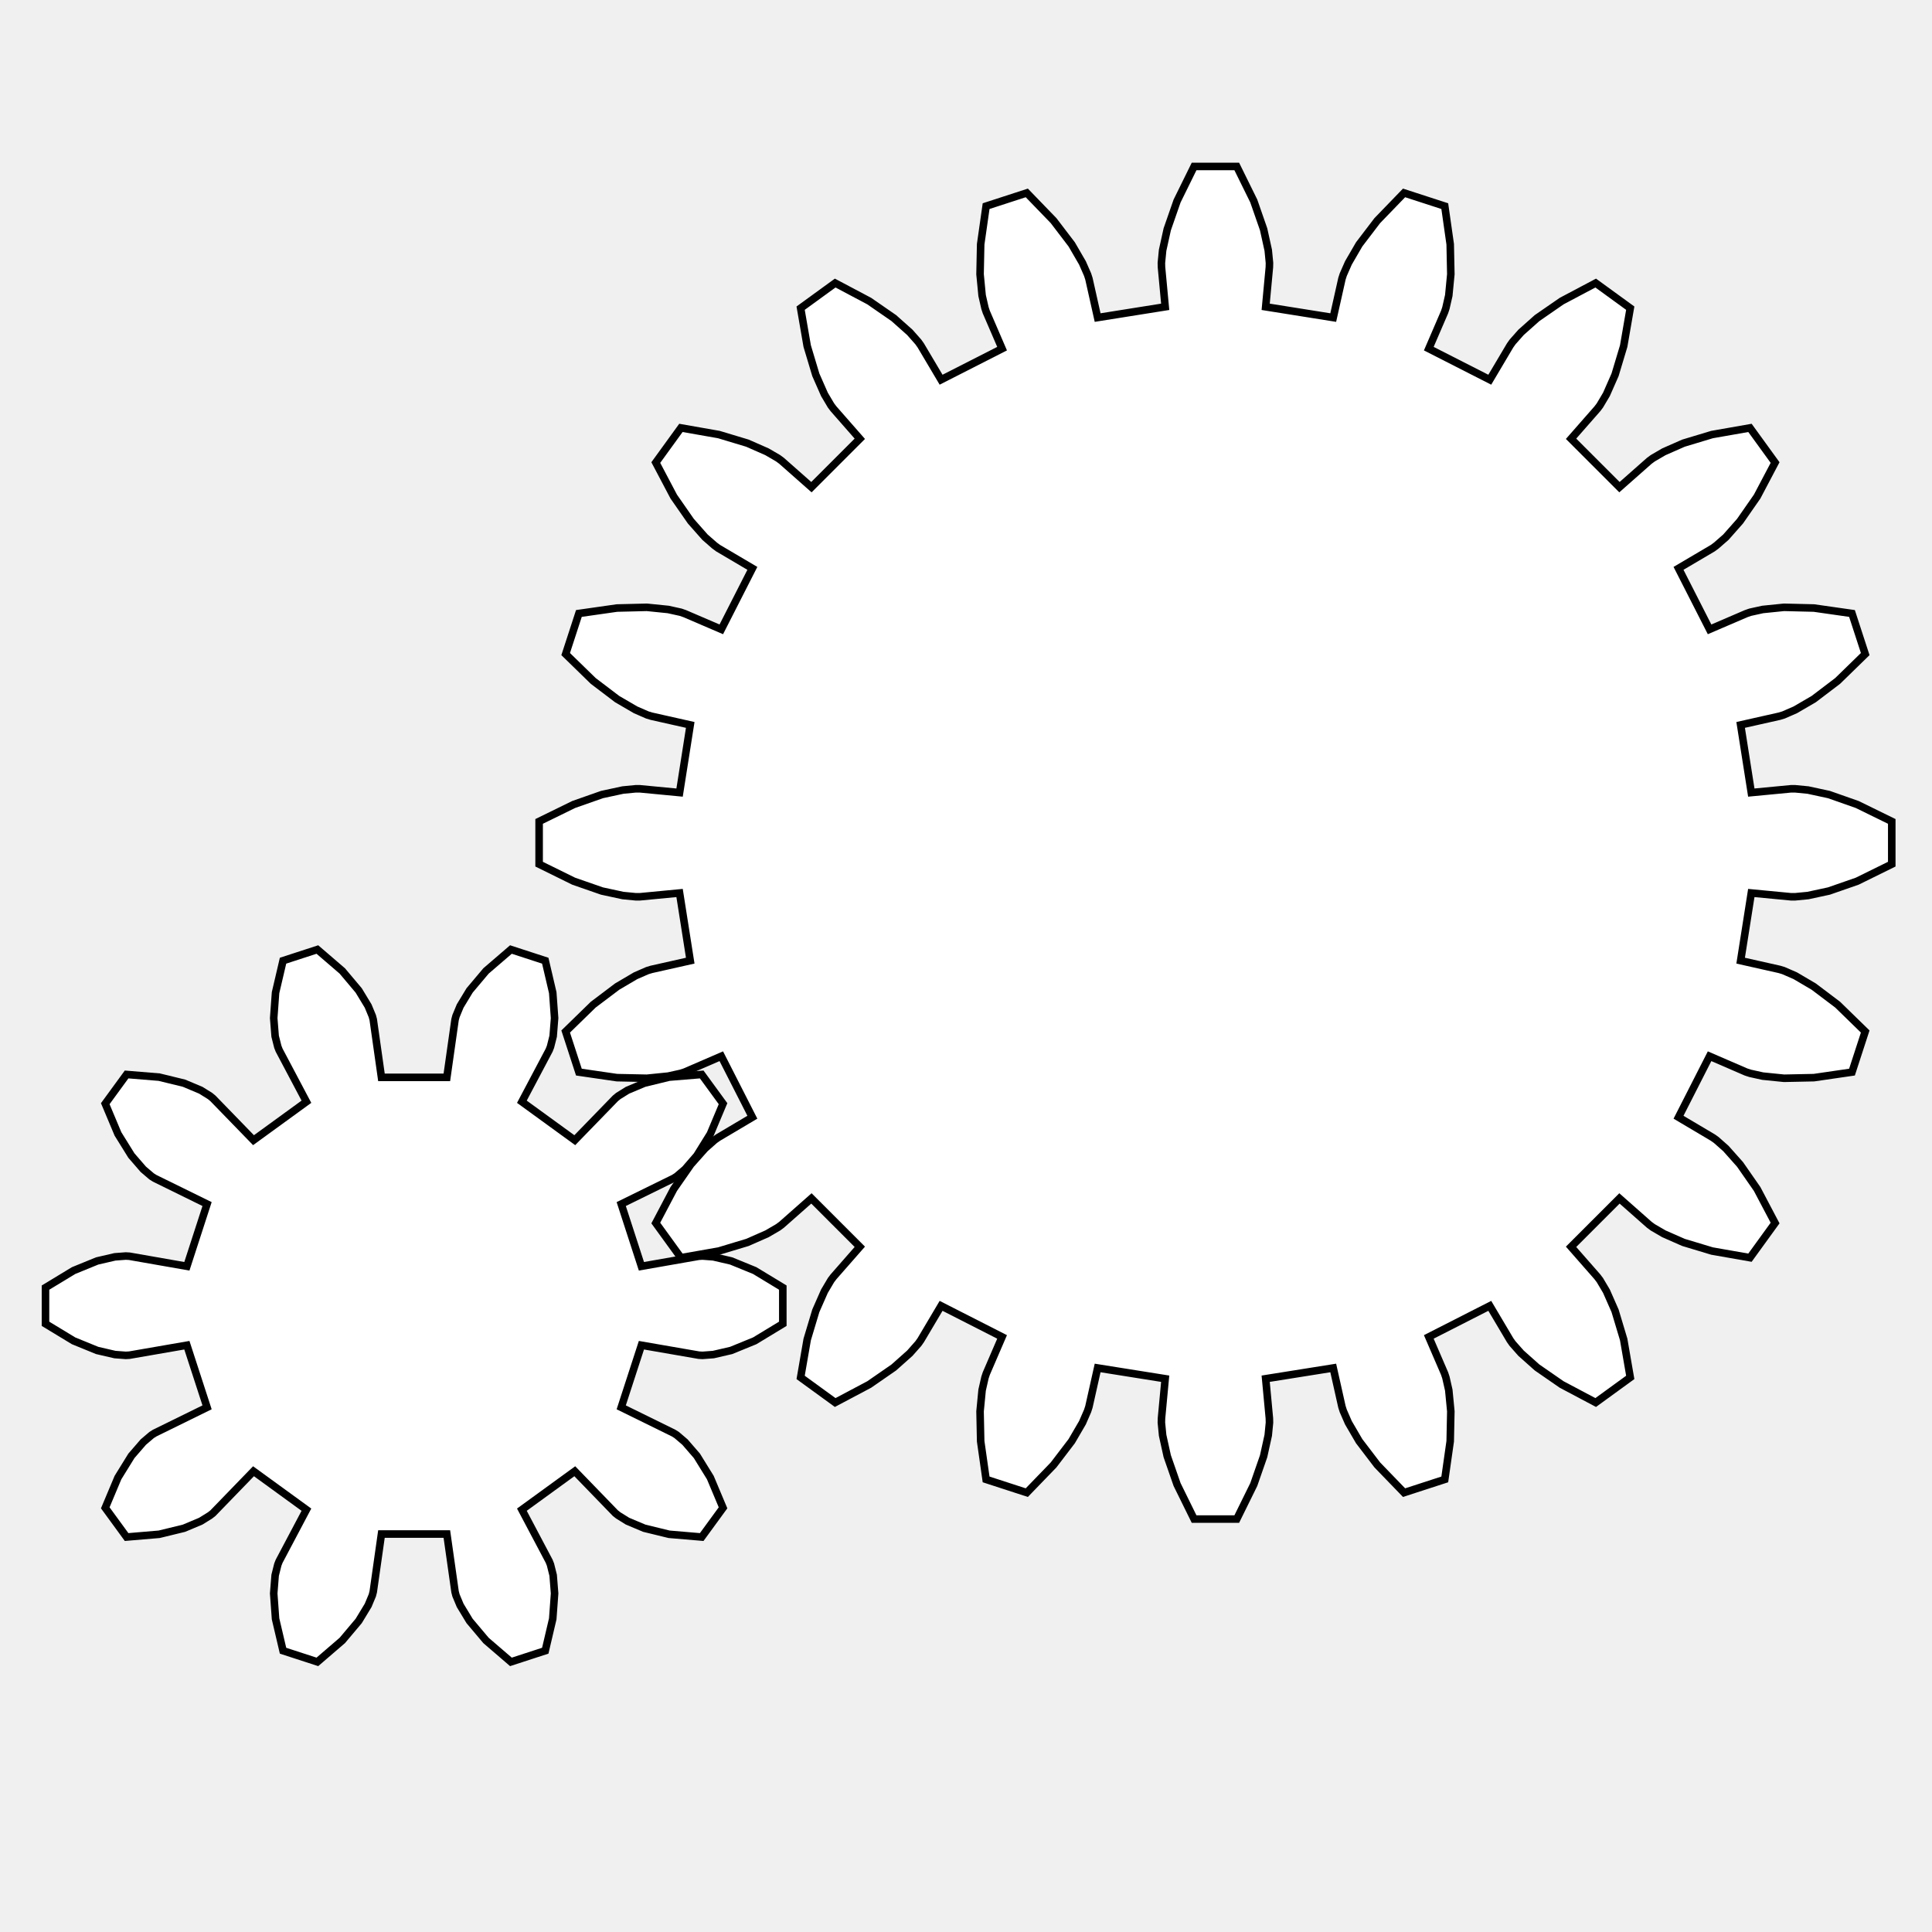
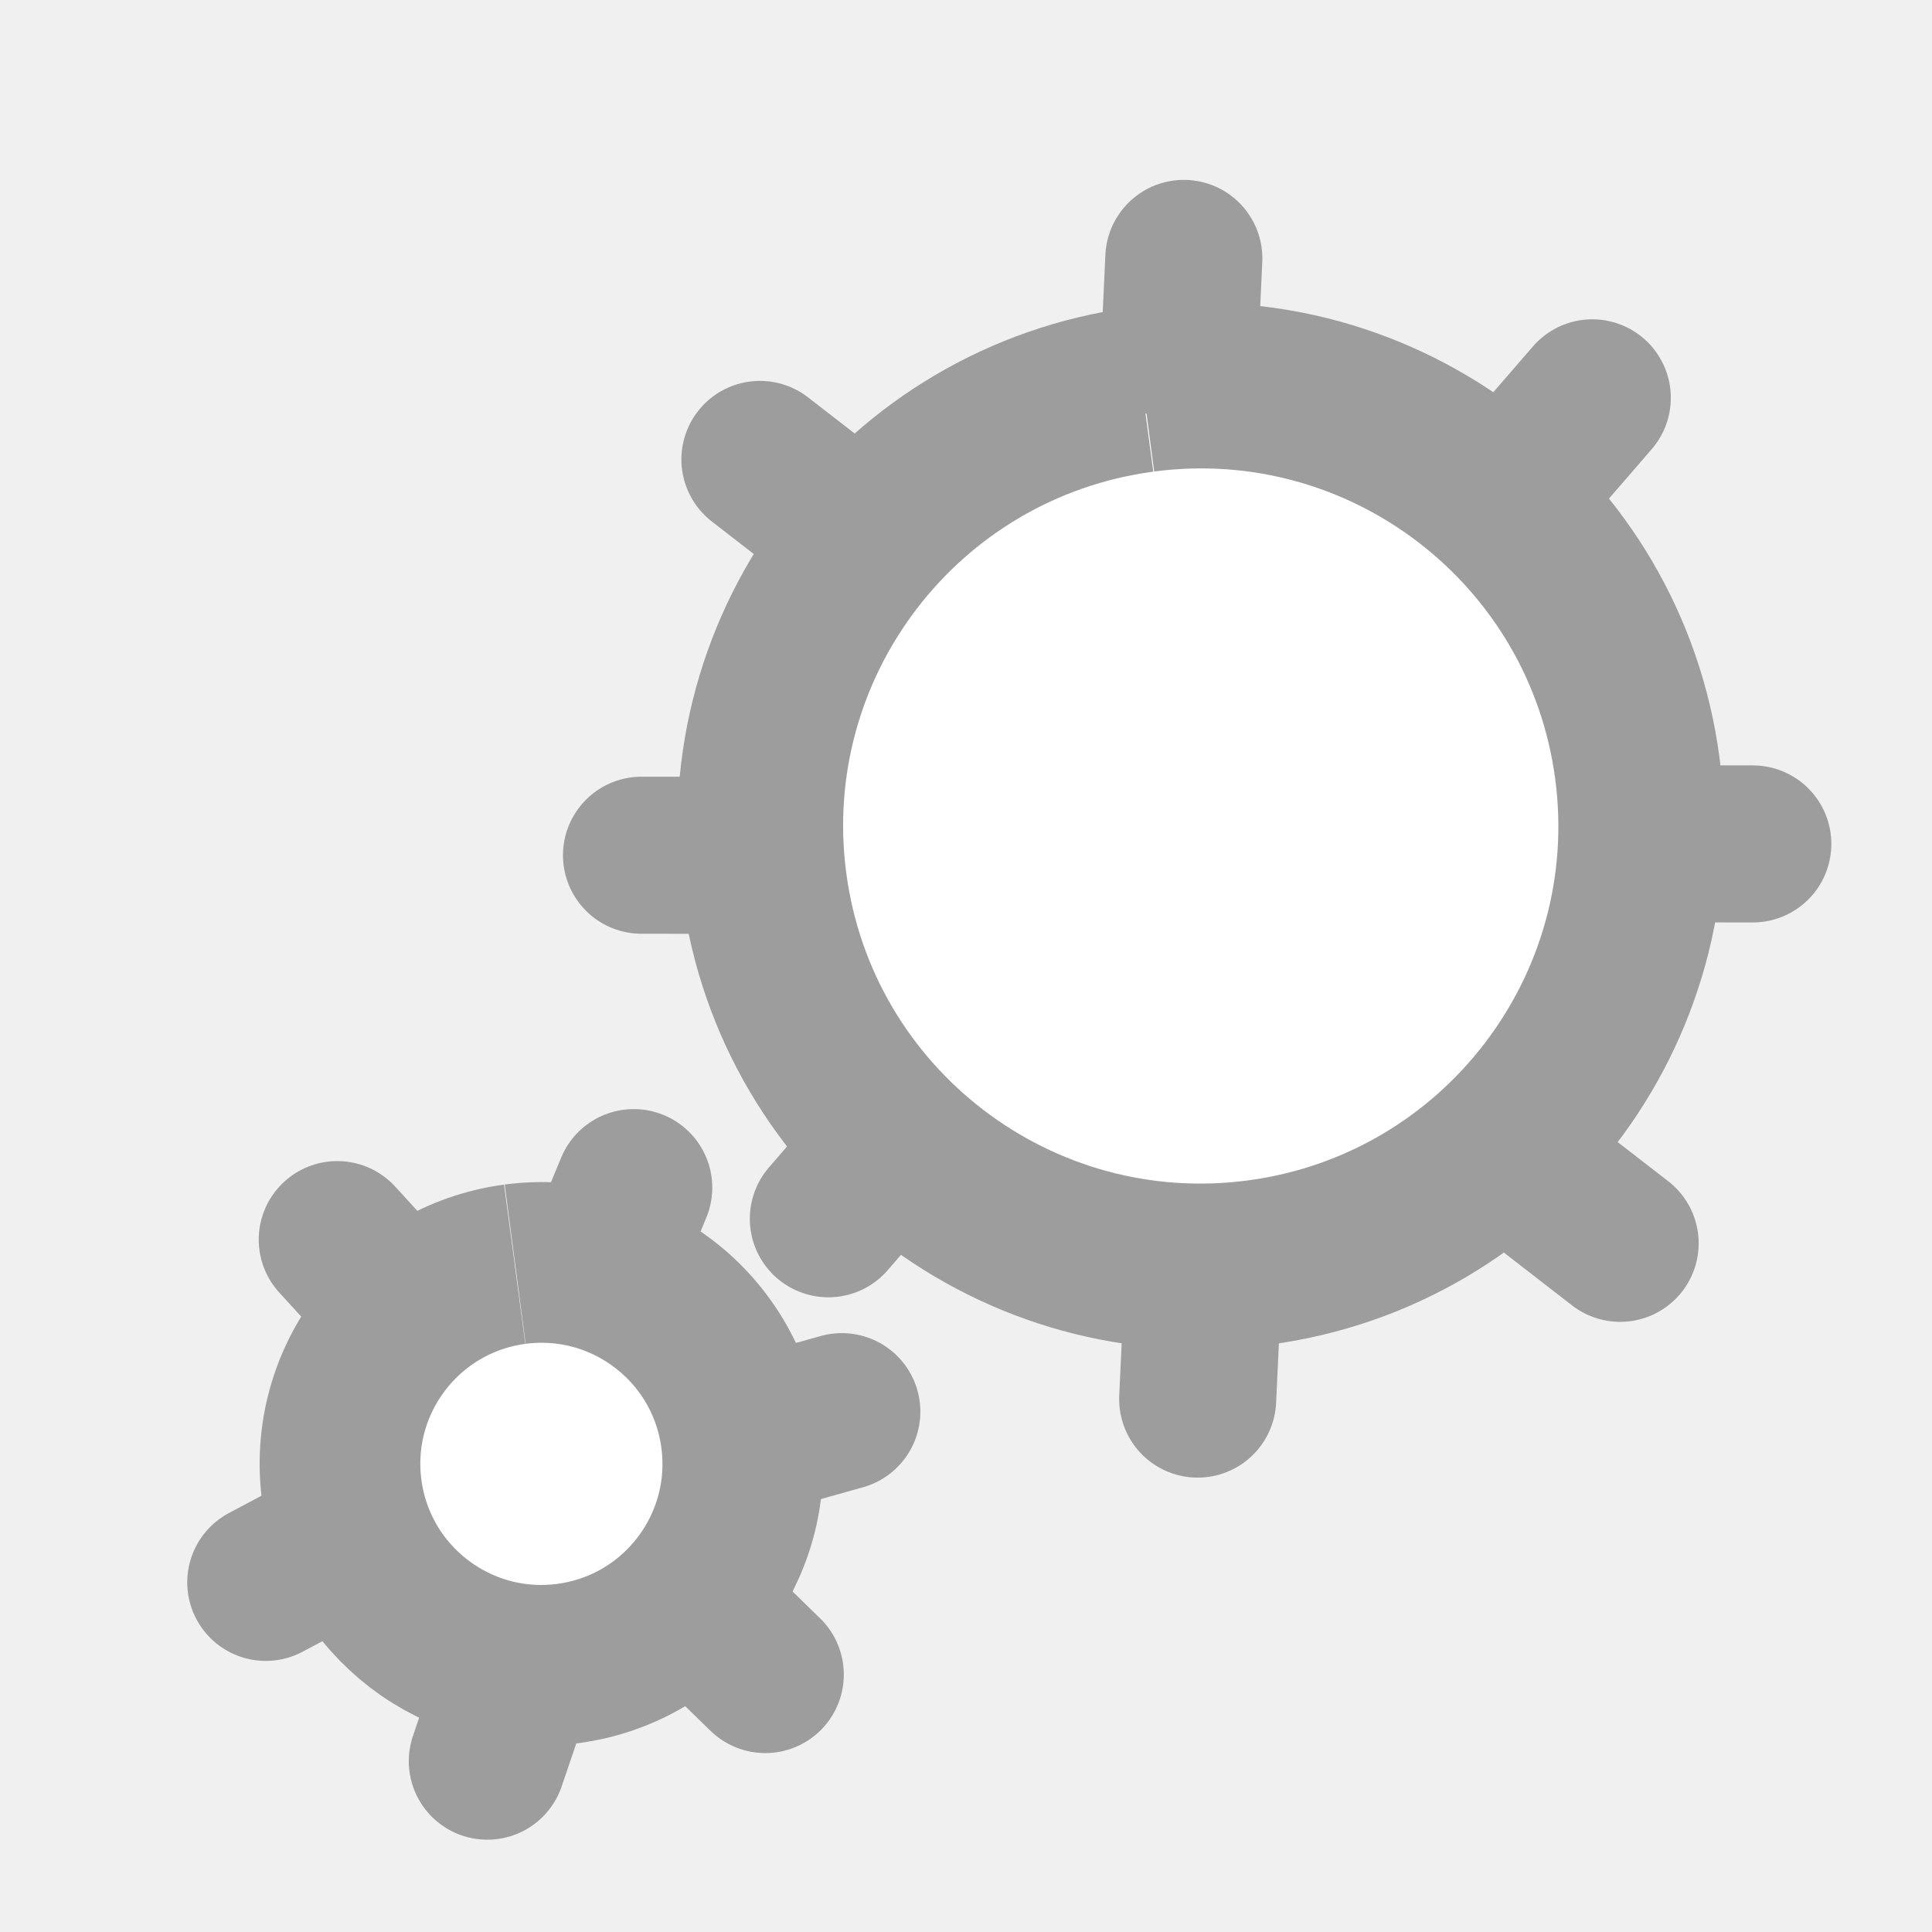
- <svg xmlns="http://www.w3.org/2000/svg" width="128mm" height="128mm" viewBox="117.04 137.76 128 128" version="1.1" id="svg2">
-   <defs id="defs2" />
-   <g id="g2" style="stroke-width:0.5;stroke-dasharray:none">
-     <path d="m 159.536,226.884 3.804,0.659 0.245,0.014 0.72,-0.054 1.175,-0.272 1.562,-0.638 1.861,-1.128 v -2.398 l -1.861,-1.128 -1.562,-0.638 -1.175,-0.272 -0.72,-0.054 -0.245,0.014 -3.804,0.666 -1.338,-4.123 3.471,-1.705 0.204,-0.129 0.55,-0.469 0.788,-0.91 0.89,-1.433 0.842,-2.004 -1.413,-1.936 -2.16,0.177 -1.644,0.401 -1.114,0.469 -0.611,0.38 -0.19,0.156 -2.69,2.771 -3.505,-2.547 1.807,-3.416 0.088,-0.224 0.177,-0.7 0.095,-1.202 -0.122,-1.684 -0.496,-2.119 -2.275,-0.74 -1.651,1.42 -1.087,1.291 -0.625,1.032 -0.278,0.672 -0.061,0.231 -0.543,3.824 h -4.333 l -0.543,-3.824 -0.061,-0.231 -0.278,-0.672 -0.625,-1.032 -1.087,-1.291 -1.651,-1.42 -2.275,0.74 -0.496,2.119 -0.122,1.684 0.095,1.202 0.177,0.7 0.088,0.224 1.807,3.416 -3.505,2.547 -2.69,-2.771 -0.19,-0.156 -0.611,-0.38 -1.114,-0.469 -1.644,-0.401 -2.16,-0.177 -1.413,1.936 0.842,2.004 0.89,1.433 0.788,0.91 0.55,0.469 0.204,0.129 3.471,1.705 -1.338,4.123 -3.804,-0.666 -0.245,-0.014 -0.72,0.054 -1.175,0.272 -1.562,0.638 -1.861,1.128 v 2.398 l 1.861,1.128 1.562,0.638 1.175,0.272 0.72,0.054 0.245,-0.014 3.804,-0.659 1.338,4.116 -3.471,1.705 -0.204,0.129 -0.55,0.469 -0.788,0.91 -0.89,1.44 -0.842,2.004 1.413,1.936 2.16,-0.183 1.644,-0.401 1.114,-0.469 0.611,-0.38 0.19,-0.149 2.69,-2.778 3.505,2.547 -1.807,3.416 -0.088,0.224 -0.177,0.706 -0.095,1.202 0.122,1.684 0.496,2.112 2.275,0.74 1.651,-1.42 1.087,-1.291 0.625,-1.032 0.278,-0.666 0.061,-0.238 0.543,-3.824 h 4.333 l 0.543,3.824 0.061,0.238 0.278,0.666 0.625,1.032 1.087,1.291 1.651,1.42 2.275,-0.74 0.496,-2.112 0.122,-1.684 -0.095,-1.202 -0.177,-0.706 -0.088,-0.224 -1.807,-3.416 3.505,-2.547 2.69,2.778 0.19,0.149 0.611,0.38 1.114,0.469 1.644,0.401 2.16,0.183 1.413,-1.936 -0.842,-2.004 -0.89,-1.44 -0.788,-0.91 -0.55,-0.469 -0.204,-0.129 -3.471,-1.705 z" style="fill:#ffffff;stroke:#000000;stroke-width:0.5;stroke-dasharray:none" id="path1" />
-     <path d="m 233.068,196.923 2.629,0.251 h 0.278 l 0.849,-0.082 1.386,-0.299 1.875,-0.652 2.289,-1.128 v -2.832 l -2.289,-1.121 -1.875,-0.659 -1.386,-0.299 -0.849,-0.082 h -0.278 l -2.629,0.251 -0.706,-4.483 2.567,-0.577 0.272,-0.082 0.781,-0.34 1.223,-0.713 1.583,-1.202 1.827,-1.78 -0.876,-2.69 -2.52,-0.36 -1.983,-0.048 -1.413,0.143 -0.829,0.183 -0.272,0.095 -2.418,1.039 -2.058,-4.041 2.269,-1.338 0.231,-0.17 0.638,-0.557 0.937,-1.06 1.134,-1.63 1.189,-2.255 -1.664,-2.296 -2.513,0.441 -1.895,0.571 -1.297,0.571 -0.734,0.428 -0.231,0.17 -1.977,1.746 -3.206,-3.206 1.739,-1.983 0.17,-0.224 0.435,-0.734 0.571,-1.297 0.571,-1.902 0.435,-2.513 -2.289,-1.664 -2.255,1.195 -1.63,1.127 -1.06,0.944 -0.564,0.638 -0.163,0.231 -1.345,2.269 -4.041,-2.058 1.046,-2.425 0.088,-0.265 0.19,-0.829 0.136,-1.413 -0.041,-1.983 -0.36,-2.527 -2.697,-0.876 -1.773,1.834 -1.202,1.576 -0.713,1.229 -0.34,0.774 -0.088,0.272 -0.577,2.574 -4.476,-0.713 0.245,-2.622 0.007,-0.285 -0.082,-0.842 -0.306,-1.386 -0.652,-1.875 -1.128,-2.289 h -2.826 l -1.127,2.289 -0.652,1.875 -0.306,1.386 -0.082,0.842 0.007,0.285 0.245,2.622 -4.476,0.713 -0.577,-2.574 -0.088,-0.272 -0.34,-0.774 -0.713,-1.229 -1.202,-1.576 -1.773,-1.834 -2.696,0.876 -0.36,2.527 -0.041,1.983 0.136,1.413 0.19,0.829 0.088,0.265 1.046,2.425 -4.041,2.058 -1.345,-2.269 -0.163,-0.231 -0.564,-0.638 -1.06,-0.944 -1.63,-1.127 -2.255,-1.195 -2.289,1.664 0.435,2.513 0.571,1.902 0.571,1.297 0.435,0.734 0.17,0.224 1.739,1.983 -3.206,3.206 -1.977,-1.746 -0.231,-0.17 -0.734,-0.428 -1.297,-0.571 -1.895,-0.571 -2.513,-0.441 -1.664,2.296 1.189,2.255 1.134,1.63 0.937,1.06 0.638,0.557 0.231,0.17 2.269,1.338 -2.058,4.041 -2.418,-1.039 -0.272,-0.095 -0.829,-0.183 -1.413,-0.143 -1.983,0.048 -2.52,0.36 -0.876,2.69 1.827,1.78 1.583,1.202 1.223,0.713 0.781,0.34 0.272,0.082 2.567,0.577 -0.706,4.483 -2.629,-0.251 h -0.278 l -0.849,0.082 -1.386,0.299 -1.875,0.659 -2.289,1.121 v 2.832 l 2.289,1.128 1.875,0.652 1.386,0.299 0.849,0.082 h 0.278 l 2.629,-0.251 0.706,4.483 -2.567,0.577 -0.272,0.082 -0.781,0.34 -1.223,0.72 -1.583,1.195 -1.827,1.78 0.876,2.69 2.52,0.367 1.983,0.041 1.413,-0.143 0.829,-0.183 0.272,-0.088 2.418,-1.046 2.058,4.041 -2.269,1.345 -0.231,0.163 -0.638,0.564 -0.937,1.053 -1.134,1.63 -1.189,2.255 1.664,2.296 2.513,-0.441 1.895,-0.571 1.297,-0.571 0.734,-0.428 0.231,-0.17 1.977,-1.746 3.206,3.206 -1.739,1.983 -0.17,0.224 -0.435,0.734 -0.571,1.297 -0.571,1.902 -0.435,2.513 2.289,1.664 2.255,-1.195 1.63,-1.128 1.06,-0.944 0.564,-0.638 0.163,-0.231 1.345,-2.269 4.041,2.058 -1.046,2.425 -0.088,0.265 -0.19,0.835 -0.136,1.406 0.041,1.983 0.36,2.527 2.696,0.876 1.773,-1.834 1.202,-1.576 0.713,-1.223 0.34,-0.781 0.088,-0.272 0.577,-2.574 4.476,0.713 -0.245,2.622 -0.007,0.285 0.082,0.842 0.306,1.386 0.652,1.875 1.127,2.289 h 2.826 l 1.128,-2.289 0.652,-1.875 0.306,-1.386 0.082,-0.842 -0.007,-0.285 -0.245,-2.622 4.476,-0.713 0.577,2.574 0.088,0.272 0.34,0.781 0.713,1.223 1.202,1.576 1.773,1.834 2.697,-0.876 0.36,-2.527 0.041,-1.983 -0.136,-1.406 -0.19,-0.835 -0.088,-0.265 -1.046,-2.425 4.041,-2.058 1.345,2.269 0.163,0.231 0.564,0.638 1.06,0.944 1.63,1.128 2.255,1.195 2.289,-1.664 -0.435,-2.513 -0.571,-1.902 -0.571,-1.297 -0.435,-0.734 -0.17,-0.224 -1.739,-1.983 3.206,-3.206 1.977,1.746 0.231,0.17 0.734,0.428 1.297,0.571 1.895,0.571 2.513,0.441 1.664,-2.296 -1.189,-2.255 -1.134,-1.63 -0.937,-1.053 -0.638,-0.564 -0.231,-0.163 -2.269,-1.345 2.058,-4.041 2.418,1.046 0.272,0.088 0.829,0.183 1.413,0.143 1.983,-0.041 2.52,-0.367 0.876,-2.69 -1.827,-1.78 -1.583,-1.195 -1.223,-0.72 -0.781,-0.34 -0.272,-0.082 -2.567,-0.577 z" style="fill:#ffffff;stroke:#000000;stroke-width:0.5;stroke-dasharray:none" id="path2" />
+ <svg xmlns="http://www.w3.org/2000/svg" width="24" height="24" viewBox="0 0 24 24" fill="none" version="1.1" id="svg4">
+   <defs id="defs8">
+     </defs>
+   <g id="g2890" transform="translate(0.07954897,-0.1591006)">
+     <path style="font-variation-settings:normal;opacity:1;vector-effect:none;fill:#ffffff;fill-opacity:1;fill-rule:evenodd;stroke:#9d9d9d;stroke-width:1.996;stroke-linecap:butt;stroke-linejoin:miter;stroke-miterlimit:4;stroke-dasharray:none;stroke-dashoffset:0;stroke-opacity:1;-inkscape-stroke:none;stop-color:#000000;stop-opacity:1" id="path899" d="m 6.32,15.863 a 2.502,2.502 0 0 1 2.806,2.153 2.502,2.502 0 0 1 -2.151,2.808 2.502,2.502 0 0 1 -2.809,-2.15 2.502,2.502 0 0 1 2.148,-2.81" />
+     <path style="fill:#bbbbbb;stroke:#9d9d9d;stroke-width:1.951;stroke-linecap:round;stroke-linejoin:round;stroke-dasharray:none;stroke-opacity:1" d="m 7.391,15.882 0.402,-0.97" id="path2503-2" />
+     <path style="fill:#bbbbbb;stroke:#9d9d9d;stroke-width:1.951;stroke-linecap:round;stroke-linejoin:round;stroke-dasharray:none;stroke-opacity:1" d="m 5.974,22.037 0.338,-0.994" id="path2503-9" />
+     <path style="fill:#bbbbbb;stroke:#9d9d9d;stroke-width:1.951;stroke-linecap:round;stroke-linejoin:round;stroke-dasharray:none;stroke-opacity:1" d="M 3.222,19.816 4.149,19.323" id="path2503-3-6-7-7" />
+     <path style="fill:#bbbbbb;stroke:#9d9d9d;stroke-width:1.951;stroke-linecap:round;stroke-linejoin:round;stroke-dasharray:none;stroke-opacity:1" d="M 9.368,17.978 10.378,17.695" id="path2503-3-6-7-7-0" />
+     <path style="fill:#bbbbbb;stroke:#9d9d9d;stroke-width:1.951;stroke-linecap:round;stroke-linejoin:round;stroke-dasharray:none;stroke-opacity:1" d="m 4.11,15.558 0.708,0.775" id="path2503-3-6-7-1" />
+     <path style="fill:#bbbbbb;stroke:#9d9d9d;stroke-width:1.951;stroke-linecap:round;stroke-linejoin:round;stroke-dasharray:none;stroke-opacity:1" d="M 8.675,20.228 9.427,20.961" id="path2503-3-6-7-1-2" />
+   </g>
+   <path style="fill:#bbbbbb;stroke:#9d9d9d;stroke-width:1.951;stroke-linecap:round;stroke-linejoin:round;stroke-dasharray:none;stroke-opacity:1" d="m 19.296,14.802 0.83,0.643" id="path2503-3-6-7-5-6" />
+   <g id="g2900">
+     <path style="font-variation-settings:normal;opacity:1;vector-effect:none;fill:#ffffff;fill-opacity:1;fill-rule:evenodd;stroke:#9d9d9d;stroke-width:2.058;stroke-linecap:butt;stroke-linejoin:miter;stroke-miterlimit:4;stroke-dasharray:none;stroke-dashoffset:0;stroke-opacity:1;-inkscape-stroke:none;stop-color:#000000;stop-opacity:1" id="path897" d="M 14.203,4.837 A 5.471,5.471 0 0 1 20.34,9.545 5.471,5.471 0 0 1 15.635,15.684 5.471,5.471 0 0 1 9.493,10.984 5.471,5.471 0 0 1 14.19,4.839" />
+     <path style="fill:#bbbbbb;stroke:#9d9d9d;stroke-width:1.951;stroke-linecap:round;stroke-linejoin:round;stroke-dasharray:none;stroke-opacity:1" d="m 14.657,4.259 0.049,-1.049" id="path2503" />
+     <path style="fill:#bbbbbb;stroke:#9d9d9d;stroke-width:1.951;stroke-linecap:round;stroke-linejoin:round;stroke-dasharray:none;stroke-opacity:1" d="m 14.878,17.38 0.049,-1.049" id="path2503-3" />
+     <path style="fill:#bbbbbb;stroke:#9d9d9d;stroke-width:1.951;stroke-linecap:round;stroke-linejoin:round;stroke-dasharray:none;stroke-opacity:1" d="m 20.724,10.483 1.05,5.91e-4" id="path2503-3-6" />
+     <path style="fill:#bbbbbb;stroke:#9d9d9d;stroke-width:1.951;stroke-linecap:round;stroke-linejoin:round;stroke-dasharray:none;stroke-opacity:1" d="m 7.969,10.624 1.05,5.91e-4" id="path2503-3-6-7" />
+     <path style="fill:#bbbbbb;stroke:#9d9d9d;stroke-width:1.951;stroke-linecap:round;stroke-linejoin:round;stroke-dasharray:none;stroke-opacity:1" d="M 9.44,5.707 10.27,6.35" id="path2503-3-6-7-5" />
+     <path style="fill:#bbbbbb;stroke:#9d9d9d;stroke-width:1.951;stroke-linecap:round;stroke-linejoin:round;stroke-dasharray:none;stroke-opacity:1" d="M 19.093,5.736 19.78,4.942" id="path2503-3-6-7-3" />
+     <path style="fill:#bbbbbb;stroke:#9d9d9d;stroke-width:1.951;stroke-linecap:round;stroke-linejoin:round;stroke-dasharray:none;stroke-opacity:1" d="m 10.29,15.14 0.686,-0.794" id="path2503-3-6-7-3-5" />
  </g>
</svg>
